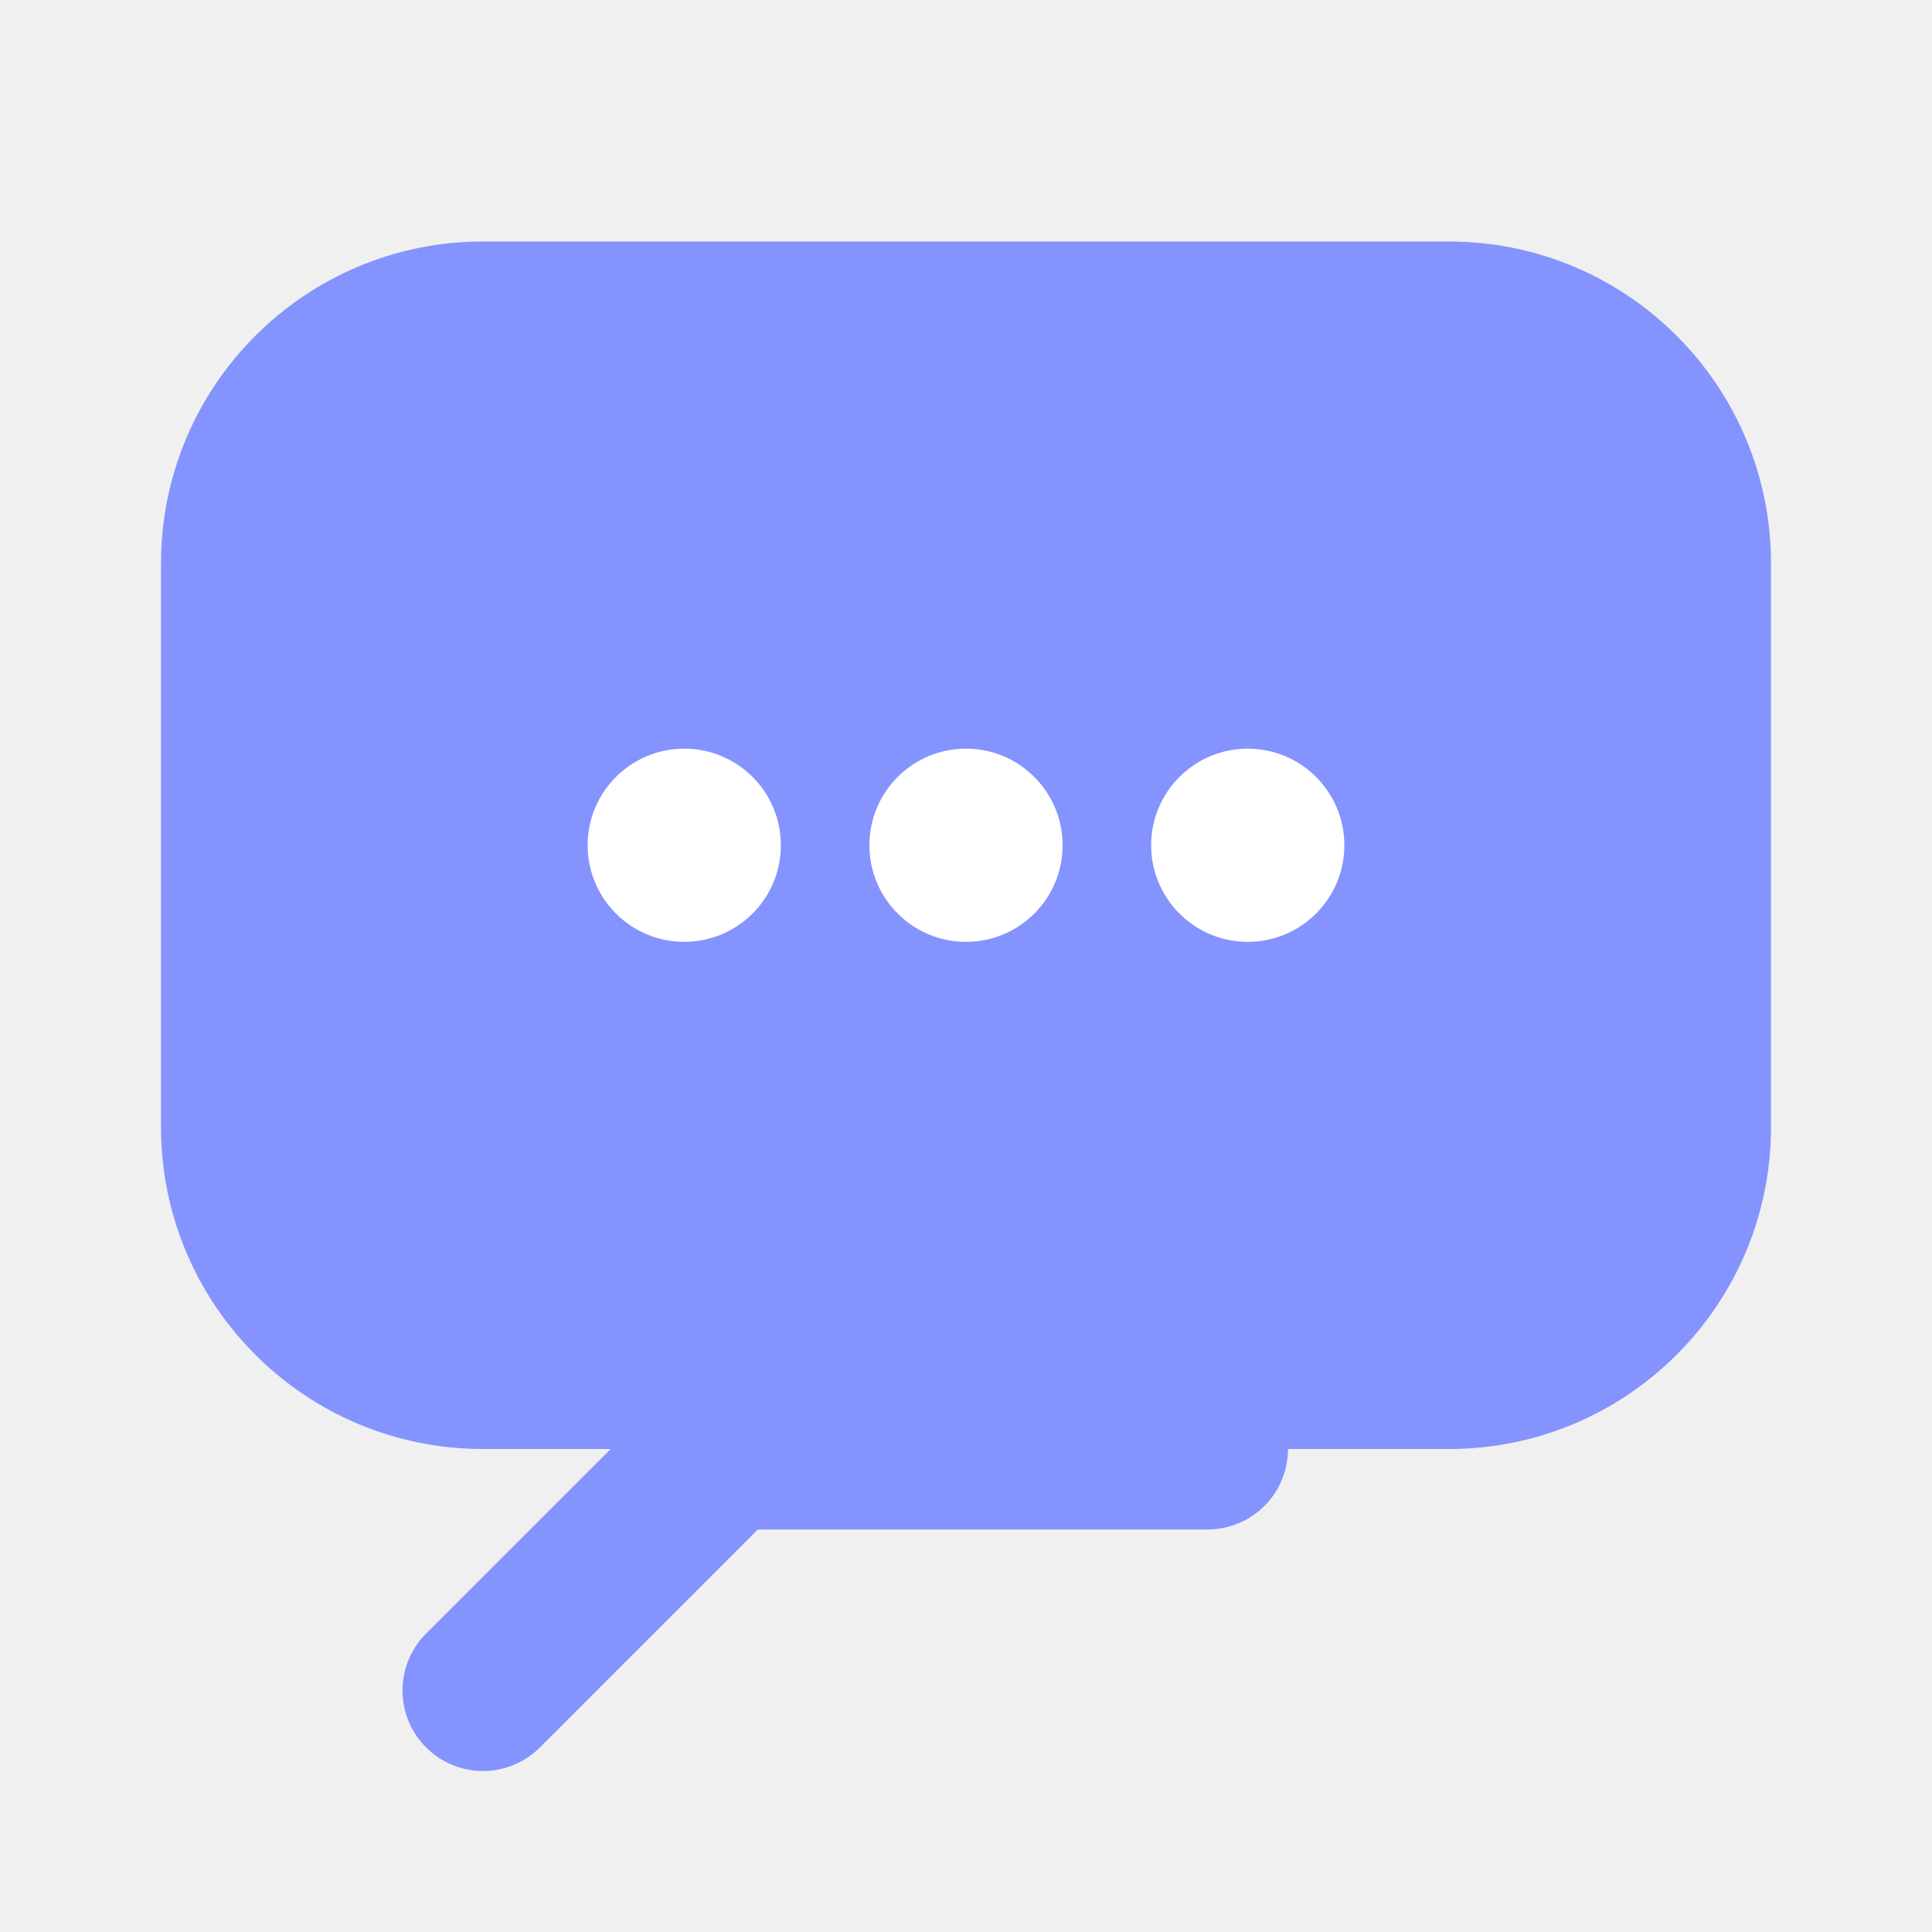
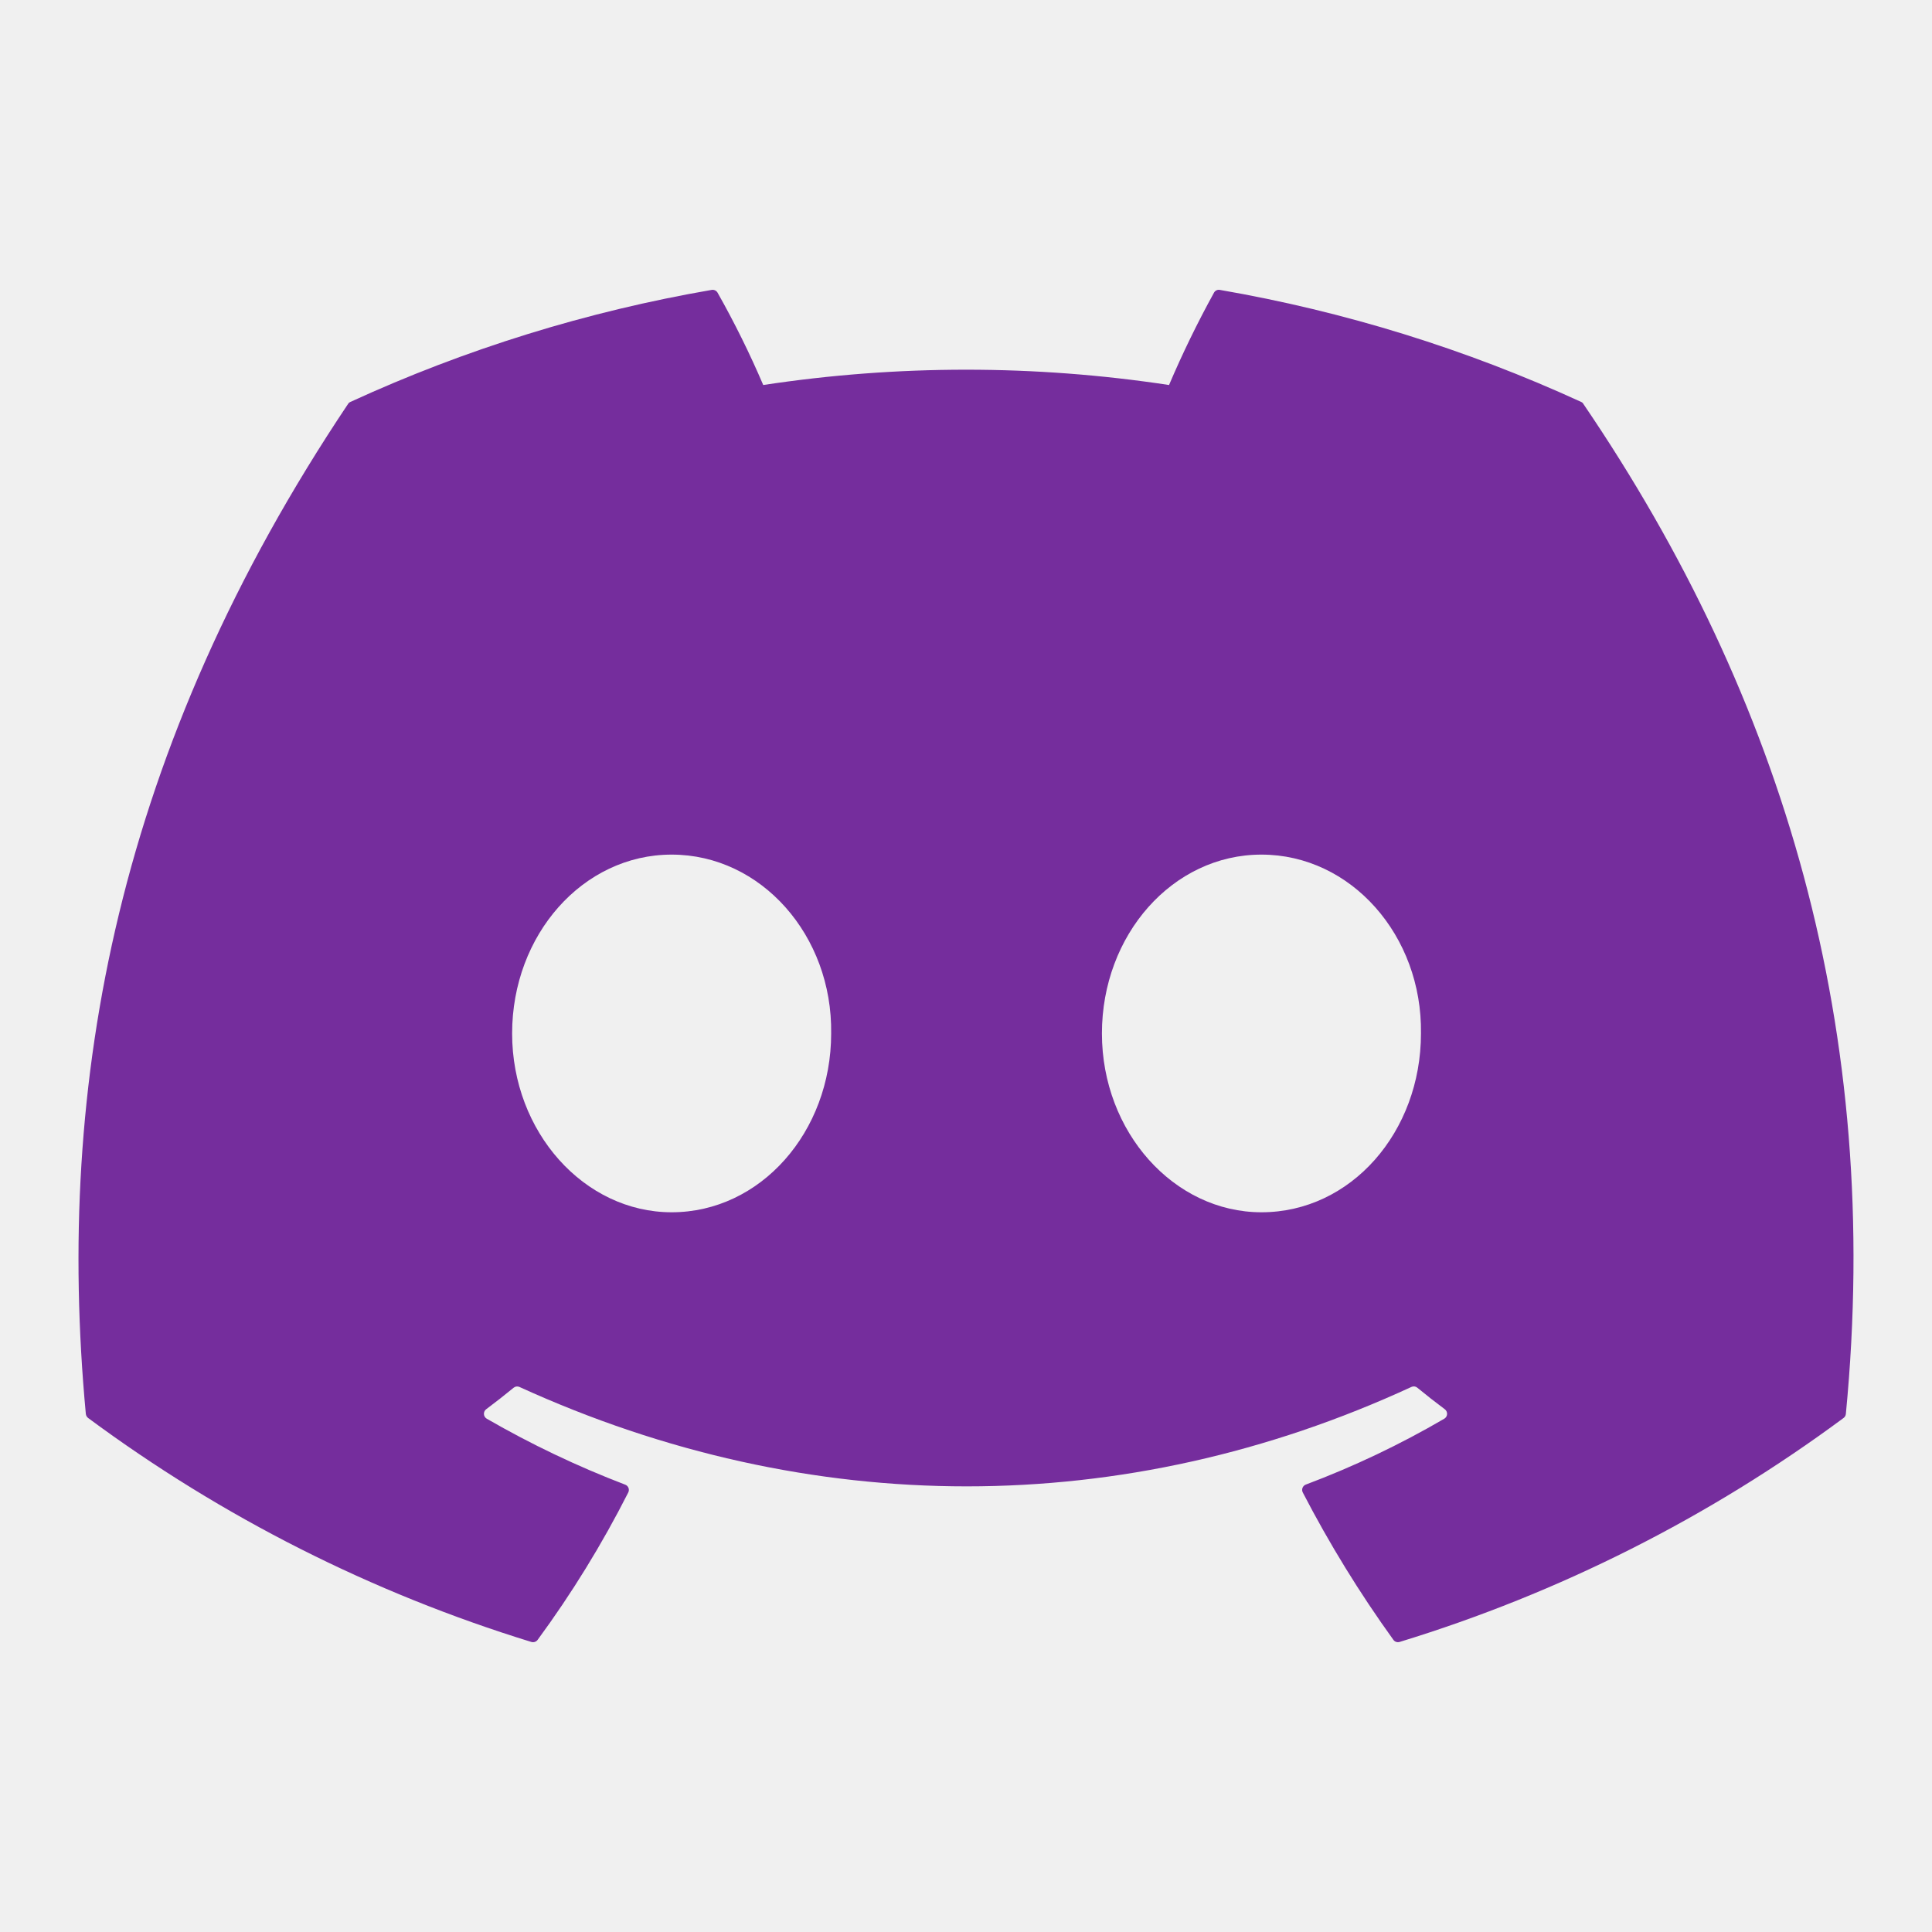
- <svg xmlns="http://www.w3.org/2000/svg" viewBox="0 0 24 24" fill="none">
-   <rect x="2" y="3" width="20" height="15" rx="4" fill="#8593FF" />
-   <path d="M6 21 L9 18 L15 18" stroke="#8593FF" stroke-width="2" stroke-linecap="round" stroke-linejoin="round" fill="none" />
-   <circle cx="8.5" cy="10.5" r="1.2" fill="white" />
-   <circle cx="12" cy="10.5" r="1.2" fill="white" />
-   <circle cx="15.5" cy="10.5" r="1.2" fill="white" />
+ <svg xmlns="http://www.w3.org/2000/svg" t="1779595177458" class="icon" viewBox="0 -128 1280 1280" version="1.1" p-id="9505" width="250" height="250">
+   <path d="M1049.062 139.672a3 3 0 0 0-1.528-1.4A970.13 970.13 0 0 0 808.162 64.06a3.632 3.632 0 0 0-3.846 1.82 674.922 674.922 0 0 0-29.8 61.2 895.696 895.696 0 0 0-268.852 0 619.082 619.082 0 0 0-30.27-61.2 3.78 3.78 0 0 0-3.848-1.82 967.378 967.378 0 0 0-239.376 74.214 3.424 3.424 0 0 0-1.576 1.352C78.136 367.302 36.372 589.38 56.86 808.708a4.032 4.032 0 0 0 1.53 2.75 975.332 975.332 0 0 0 293.65 148.378 3.8 3.8 0 0 0 4.126-1.352A696.4 696.4 0 0 0 416.24 860.8a3.72 3.72 0 0 0-2.038-5.176 642.346 642.346 0 0 1-91.736-43.706 3.77 3.77 0 0 1-0.37-6.252 502.094 502.094 0 0 0 18.218-14.274 3.638 3.638 0 0 1 3.8-0.512c192.458 87.834 400.82 87.834 591 0a3.624 3.624 0 0 1 3.848 0.466 469.066 469.066 0 0 0 18.264 14.32 3.768 3.768 0 0 1-0.324 6.252 602.814 602.814 0 0 1-91.78 43.66 3.75 3.75 0 0 0-2 5.222 782.11 782.11 0 0 0 60.028 97.63 3.728 3.728 0 0 0 4.126 1.4A972.096 972.096 0 0 0 1221.4 811.458a3.764 3.764 0 0 0 1.53-2.704c24.528-253.566-41.064-473.824-173.868-669.082zM444.982 675.16c-57.944 0-105.688-53.174-105.688-118.478s46.818-118.482 105.688-118.482c59.33 0 106.612 53.64 105.686 118.478 0 65.308-46.82 118.482-105.686 118.482z m390.76 0c-57.942 0-105.686-53.174-105.686-118.478s46.818-118.482 105.686-118.482c59.334 0 106.614 53.64 105.688 118.478 0 65.308-46.354 118.482-105.688 118.482z" fill="#752d9d" p-id="9506" />
</svg>
